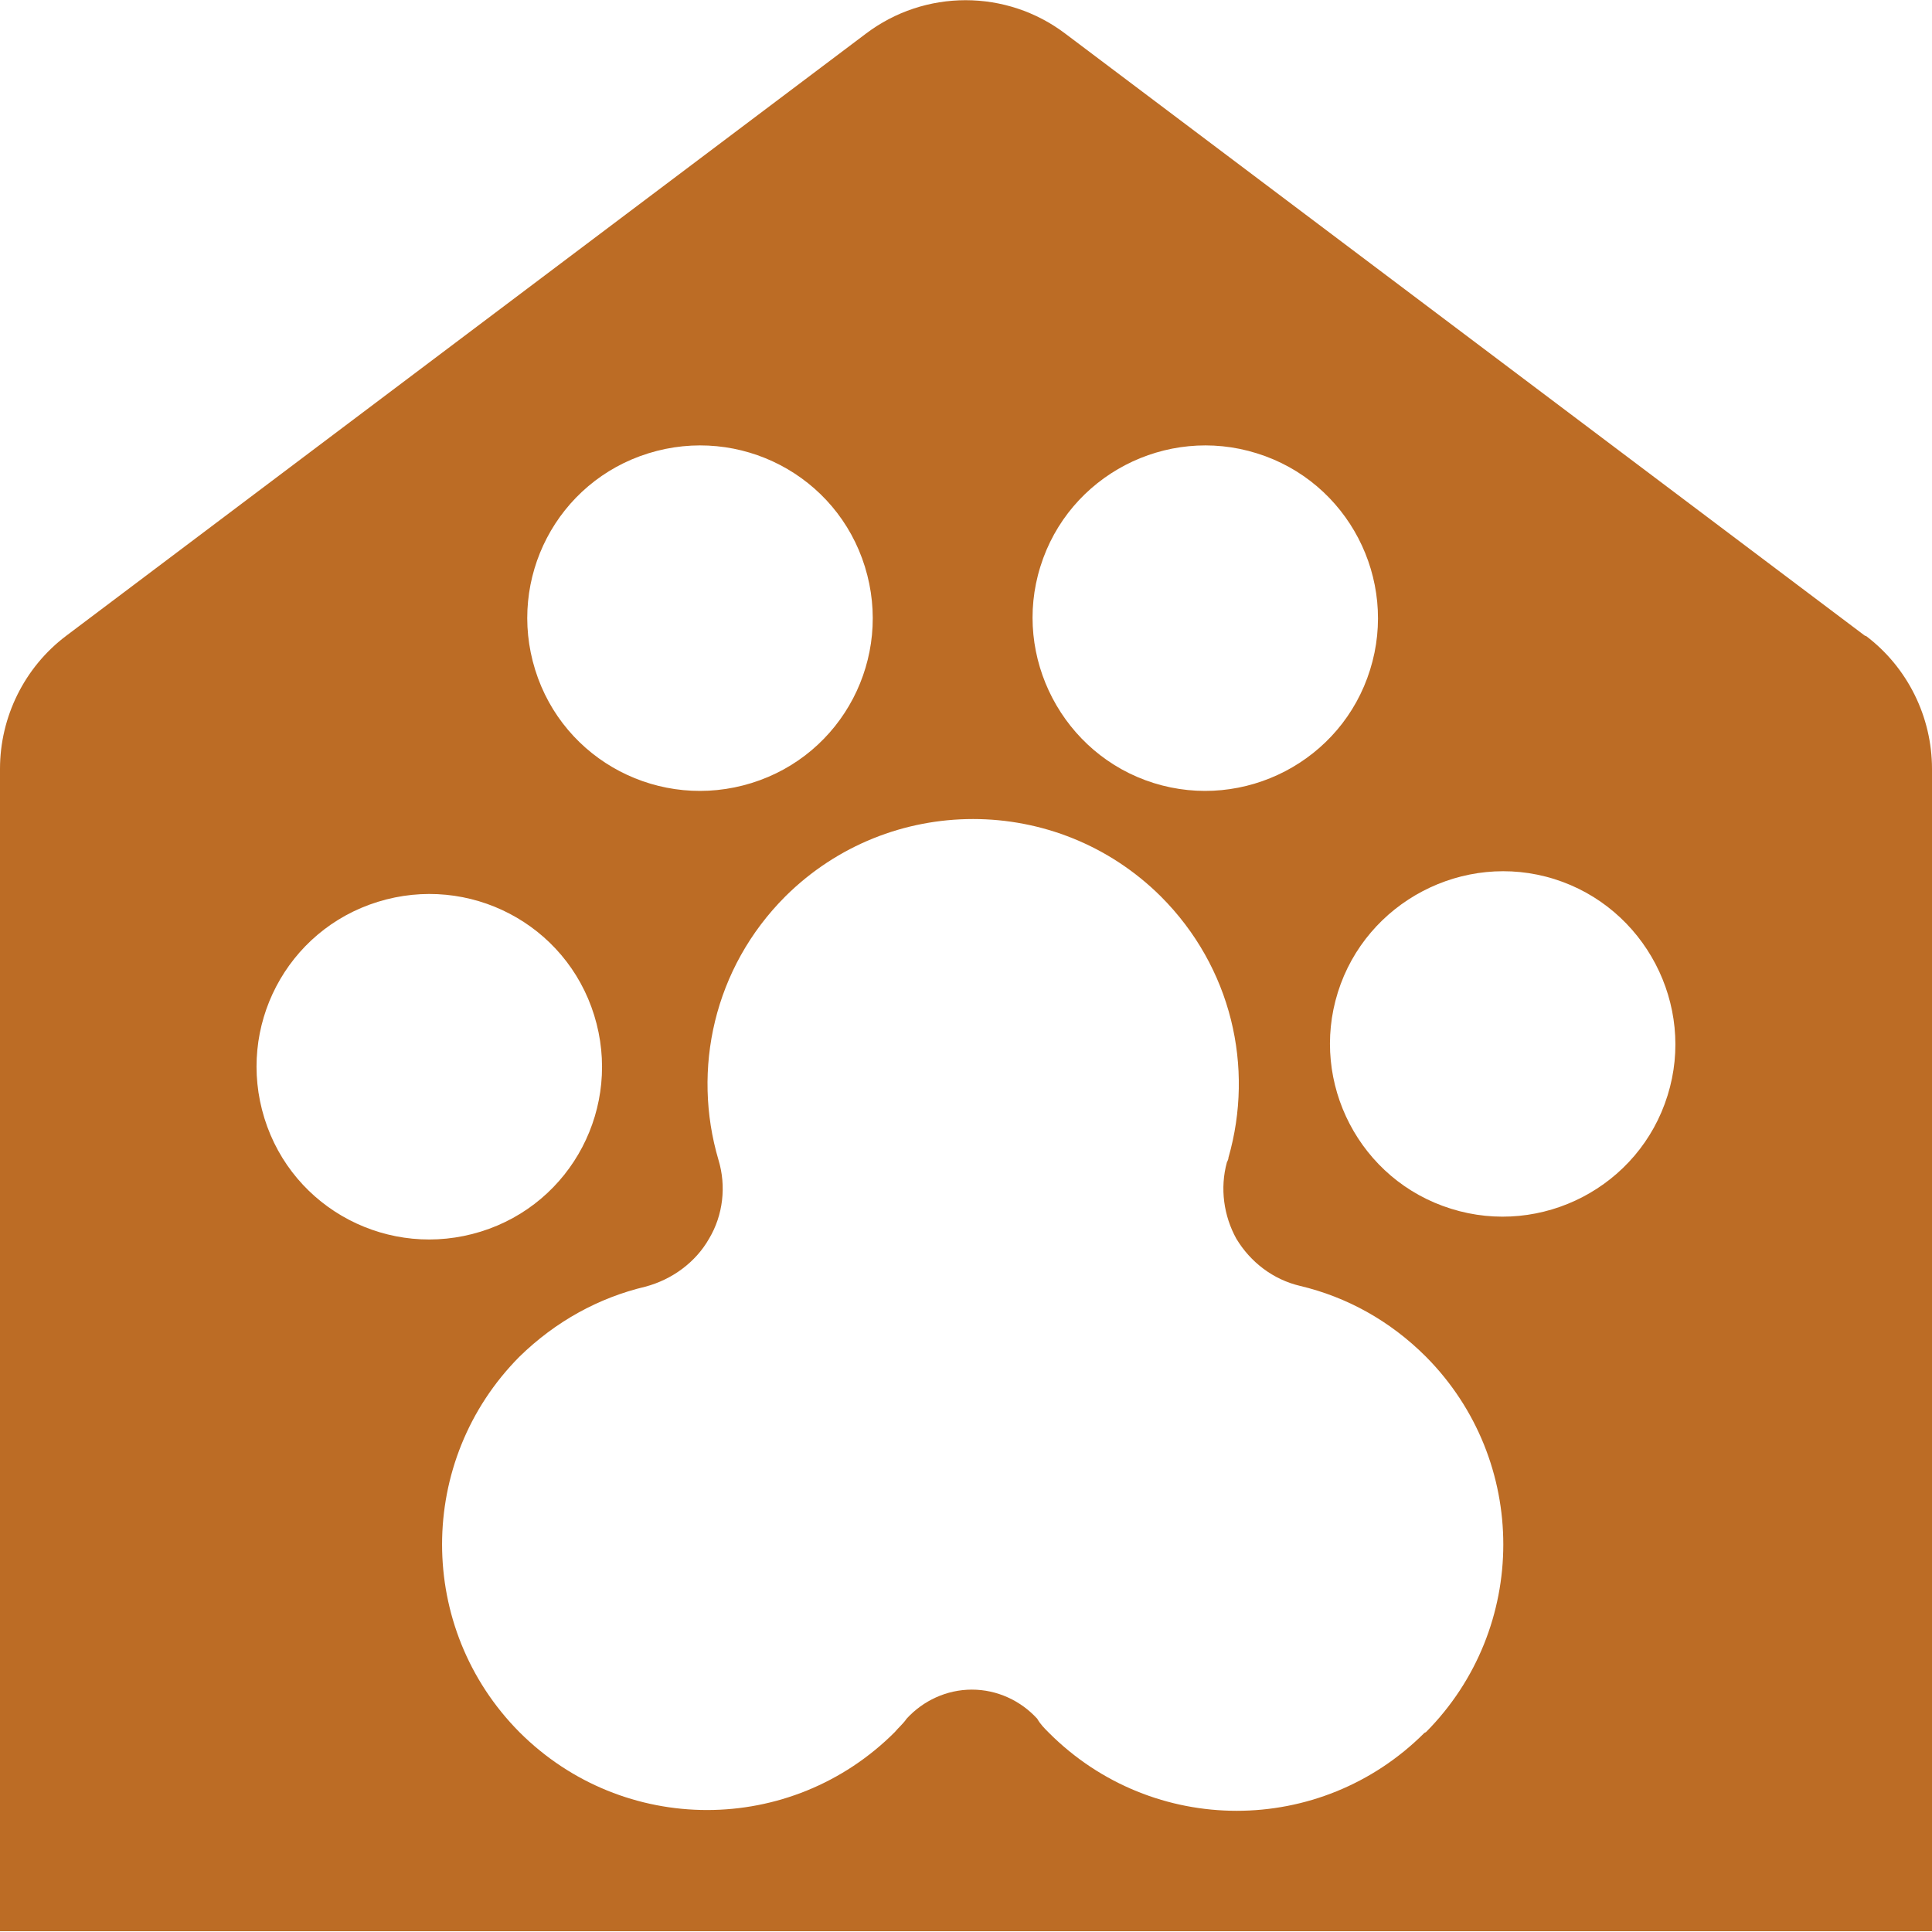
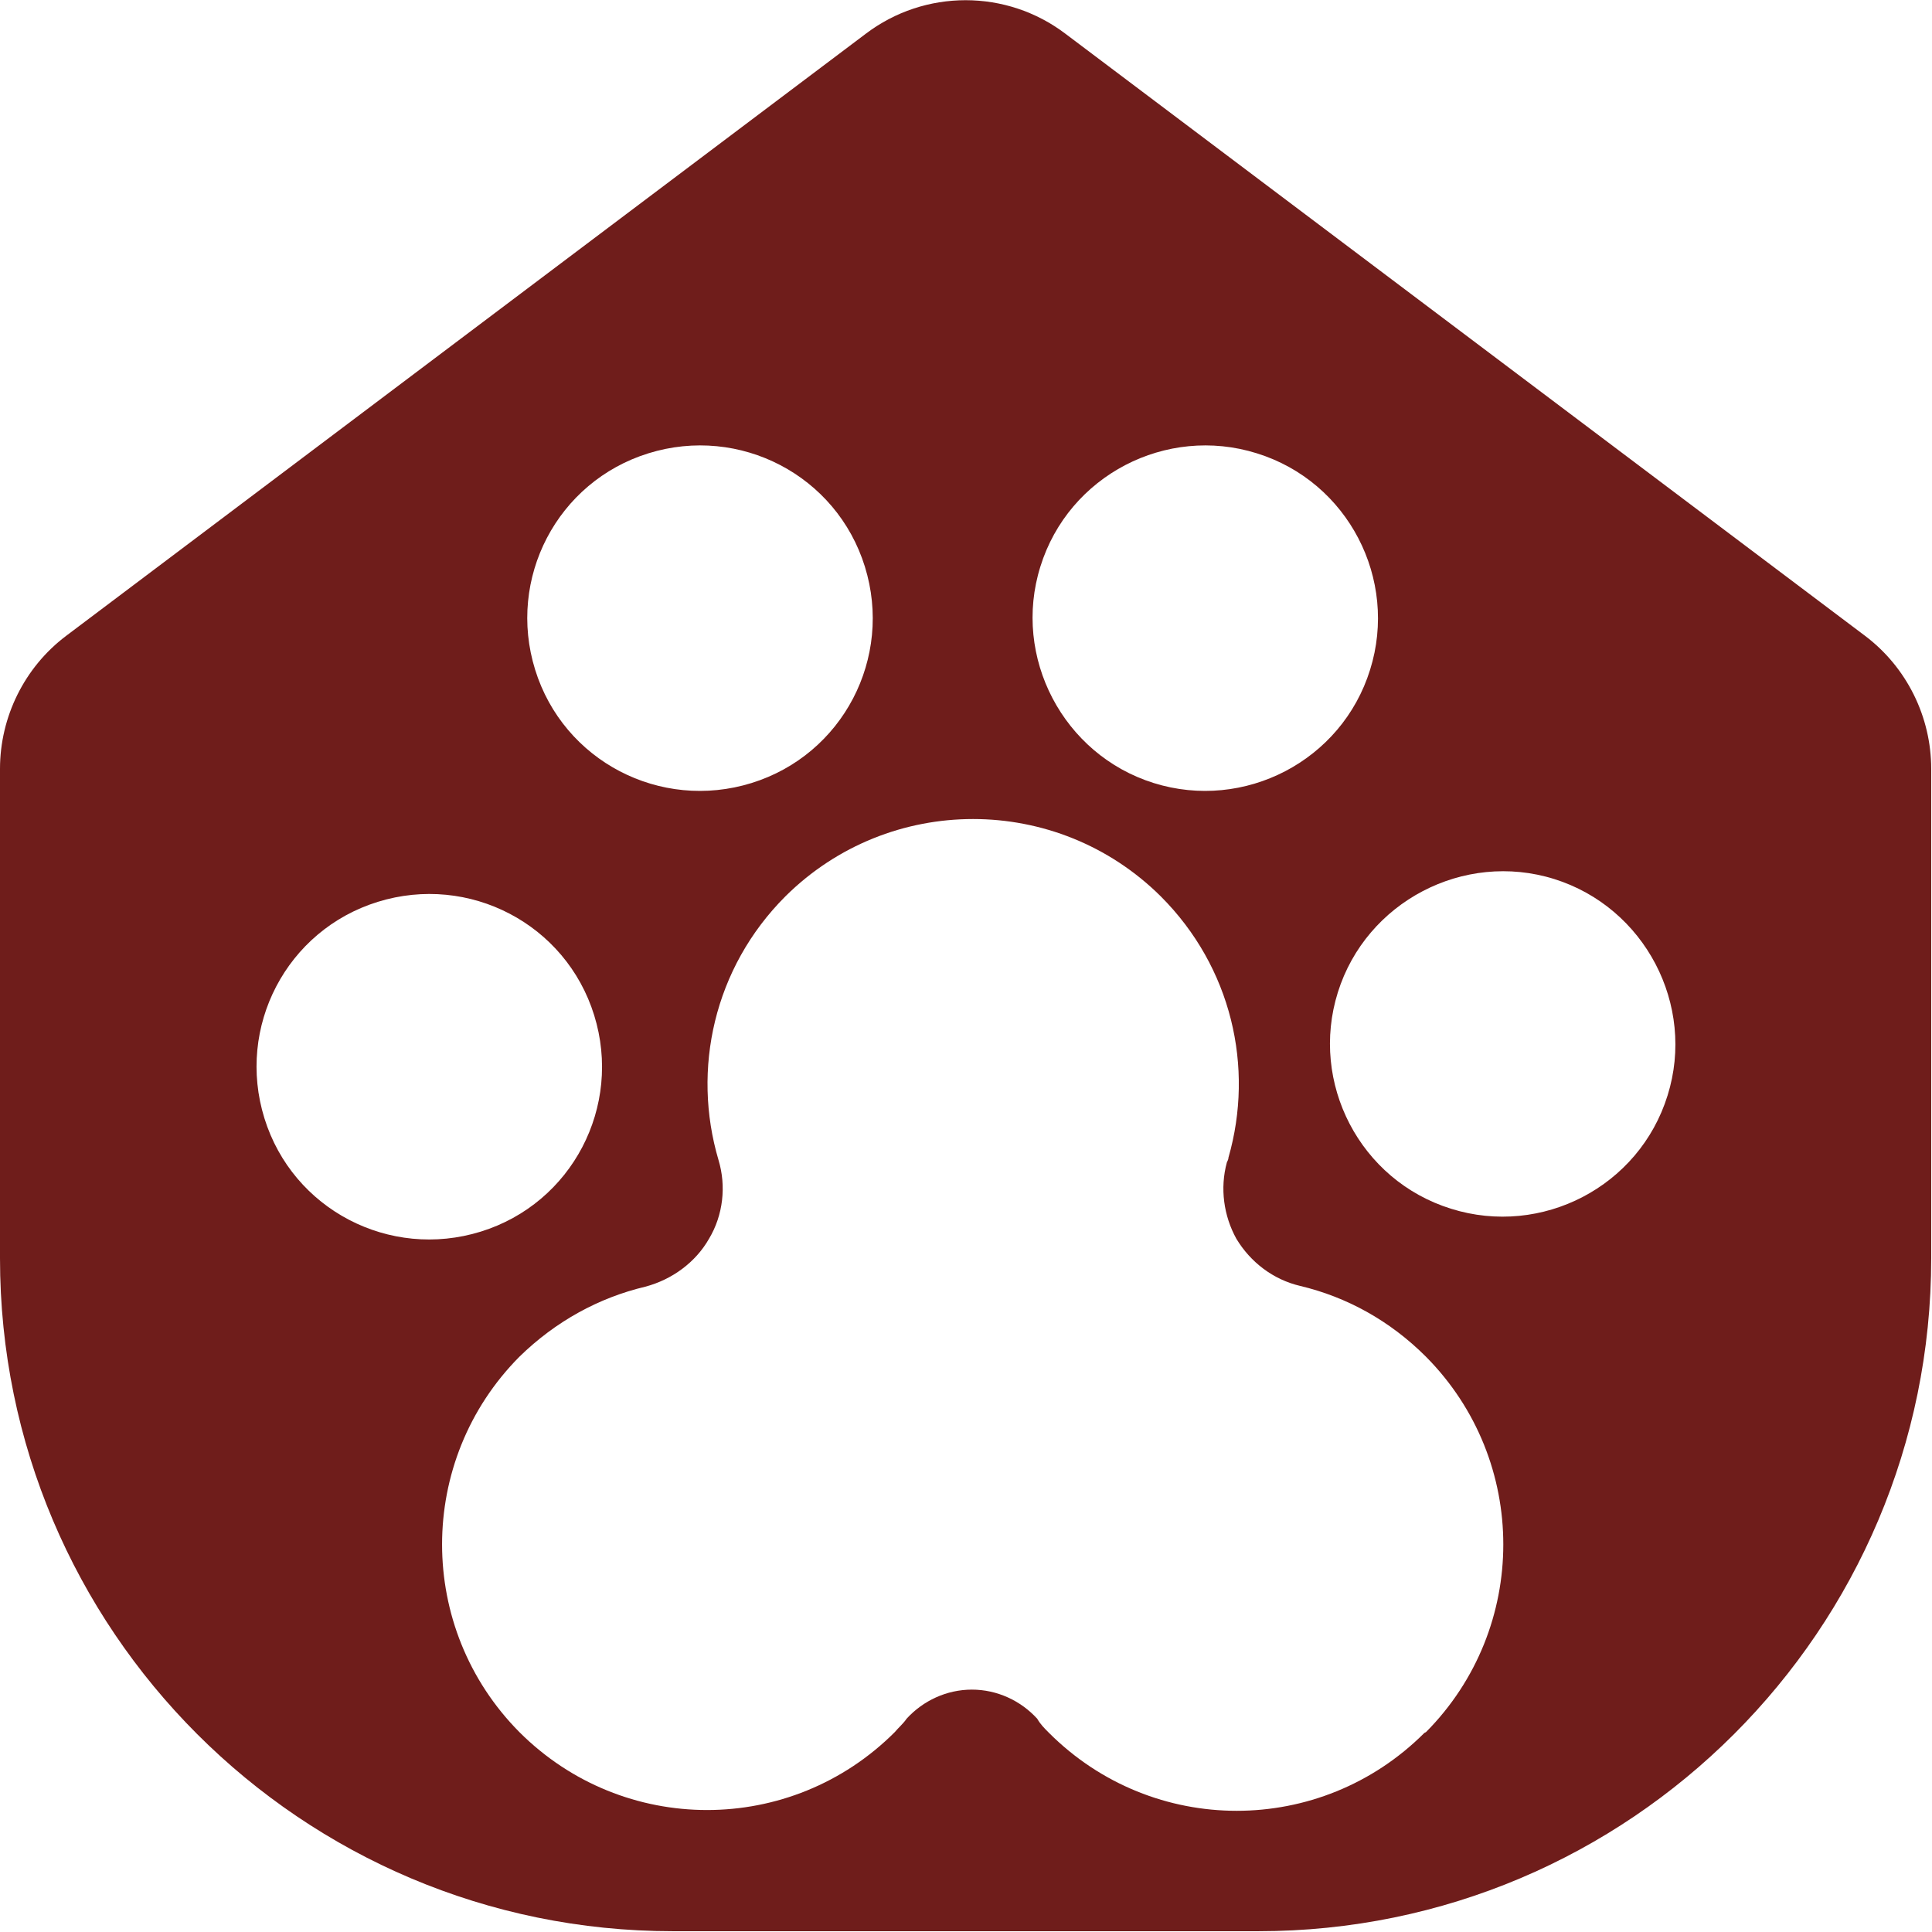
<svg xmlns="http://www.w3.org/2000/svg" id="Layer_1" data-name="Layer 1" viewBox="0 0 24.55 24.55">
  <defs>
    <style>
      .cls-1 {
-         fill: #bc6c25;
+         fill: #6f1d1b;
        stroke-width: 0px;
      }
    </style>
  </defs>
-   <path class="cls-1" d="M23.7,8.08L13.54.43c-.75-.57-1.79-.57-2.54,0L.84,8.08C.31,8.48,0,9.11,0,9.77v14.77h24.55v-14.77c0-.66-.31-1.29-.84-1.69ZM13.22,7.2c.36-1.16,1.6-1.8,2.75-1.44,1.16.36,1.8,1.6,1.44,2.75-.36,1.16-1.6,1.8-2.75,1.44s-1.8-1.6-1.44-2.75ZM8.24,5.76c1.16-.36,2.39.28,2.75,1.44s-.28,2.39-1.44,2.75-2.39-.28-2.75-1.44c-.36-1.16.28-2.39,1.44-2.75ZM3.36,14.21c-.36-1.16.28-2.39,1.44-2.75,1.16-.36,2.39.28,2.75,1.44.36,1.16-.28,2.39-1.44,2.75-1.16.36-2.39-.28-2.75-1.44ZM18.1,22.02c-1.32,1.32-3.45,1.32-4.77,0-.06-.06-.11-.11-.15-.18h0c-.21-.23-.51-.37-.83-.37s-.62.14-.83.37h0c-.04.06-.1.11-.15.17-1.32,1.32-3.45,1.32-4.77,0-1.31-1.32-1.31-3.45,0-4.77.46-.45,1.01-.75,1.6-.89h0c.34-.09.64-.31.81-.61.18-.3.22-.67.12-1-.34-1.15-.06-2.44.85-3.35,1.32-1.31,3.45-1.31,4.77,0,.9.9,1.19,2.17.86,3.32,0,.02-.01.04-.02.06-.09.33-.04.68.12.97.18.3.47.52.81.6h0c.59.14,1.14.44,1.6.9,1.31,1.32,1.31,3.45,0,4.77ZM21.19,13.92c-.36,1.16-1.6,1.8-2.75,1.44-1.16-.36-1.8-1.6-1.44-2.75s1.6-1.8,2.75-1.44,1.8,1.6,1.44,2.75Z" />
+   <path class="cls-1" d="M23.7,8.08L13.54.43c-.75-.57-1.79-.57-2.54,0L.84,8.08C.31,8.48,0,9.11,0,9.77v6.22C0,20.71,3.83,24.54,8.55,24.54h7.44c4.72,0,8.55-3.83,8.55-8.55v-6.22c0-.66-.31-1.29-.84-1.69ZM13.22,7.2c.36-1.16,1.6-1.8,2.75-1.44,1.16.36,1.8,1.6,1.44,2.75-.36,1.16-1.6,1.8-2.75,1.44s-1.8-1.6-1.44-2.75ZM8.24,5.76c1.16-.36,2.39.28,2.75,1.44s-.28,2.39-1.44,2.75-2.39-.28-2.75-1.44c-.36-1.16.28-2.39,1.44-2.75ZM3.36,14.21c-.36-1.16.28-2.39,1.44-2.75,1.16-.36,2.39.28,2.75,1.44.36,1.16-.28,2.39-1.44,2.75-1.16.36-2.39-.28-2.75-1.44ZM18.1,22.02c-1.32,1.32-3.45,1.32-4.77,0-.06-.06-.11-.11-.15-.18h0c-.21-.23-.51-.37-.83-.37s-.62.14-.83.37h0c-.04.06-.1.11-.15.17-1.32,1.32-3.45,1.32-4.77,0-1.31-1.32-1.31-3.45,0-4.77.46-.45,1.01-.75,1.6-.89h0c.34-.09.64-.31.81-.61.18-.3.22-.67.12-1-.34-1.15-.06-2.44.85-3.35,1.32-1.31,3.45-1.31,4.77,0,.9.9,1.19,2.17.86,3.32,0,.02-.01.04-.02.06-.09.33-.04.68.12.97.18.3.47.52.81.6h0c.59.14,1.14.44,1.6.9,1.31,1.32,1.31,3.45,0,4.77ZM21.19,13.92c-.36,1.16-1.6,1.8-2.75,1.44-1.16-.36-1.8-1.6-1.44-2.75s1.6-1.8,2.75-1.44,1.8,1.6,1.44,2.75Z" />
</svg>
